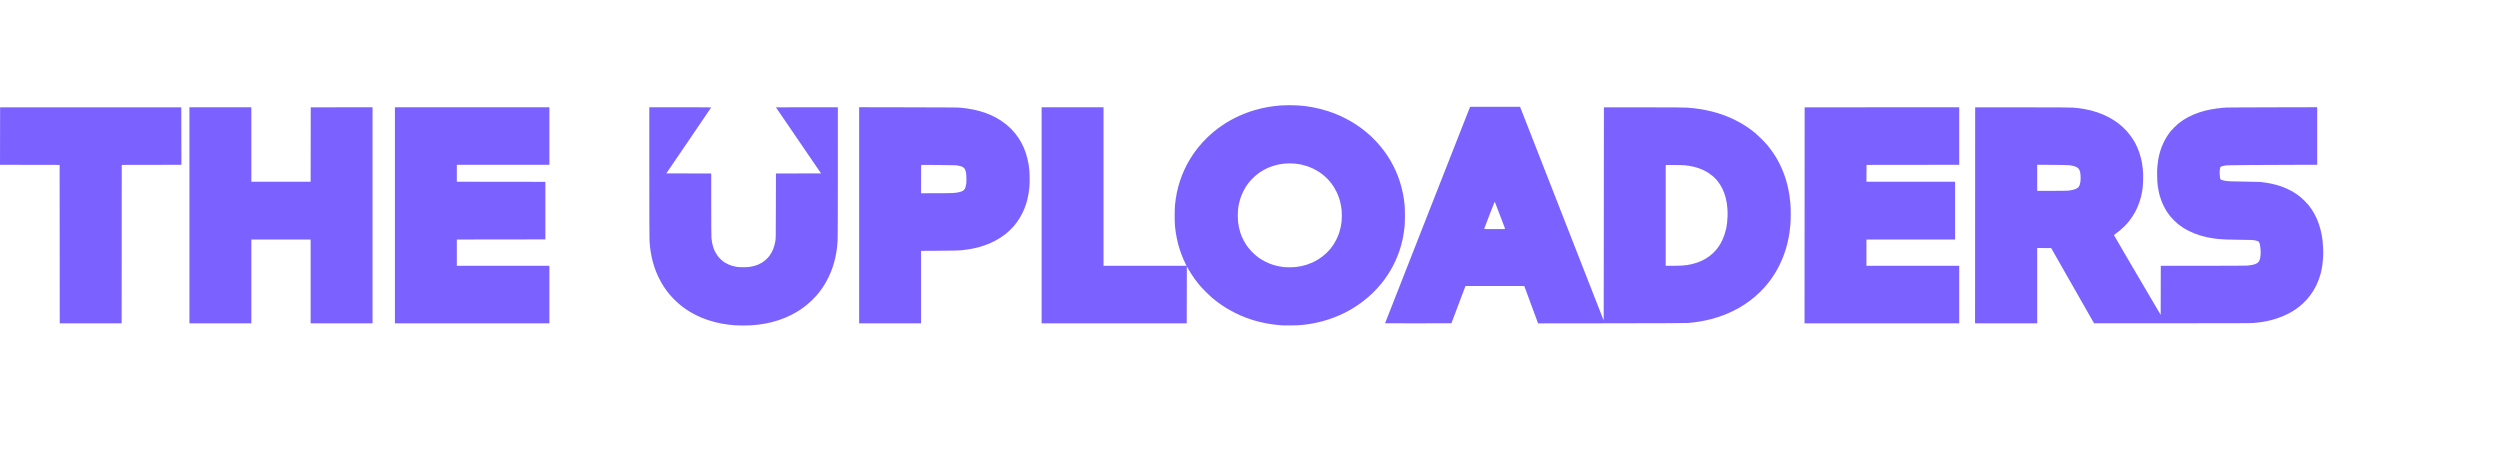
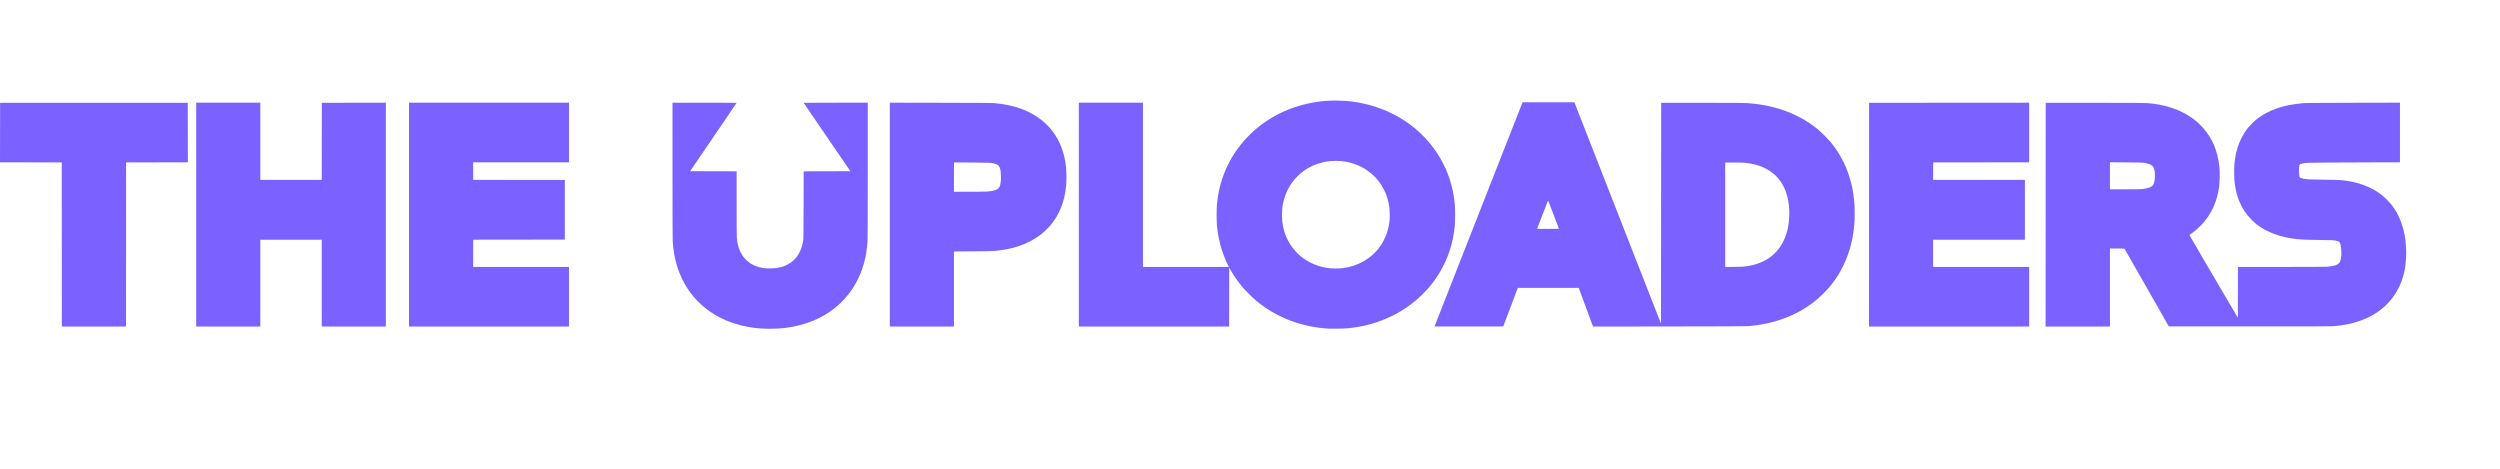
- <svg xmlns="http://www.w3.org/2000/svg" width="128" height="24" viewBox="0 -50 2900 400">
+ <svg xmlns="http://www.w3.org/2000/svg" width="128" height="24" viewBox="0 -50 2800 400">
  <path id="Shape" fill="#7b61ff" fill-rule="evenodd" stroke="none" d="M 753.189 2.52 C 808.846 2.52 824.997 2.605 824.988 2.709 C 824.979 2.813 813.261 20.076 798.949 41.071 L 772.926 79.244 L 798.966 79.308 L 825.005 79.372 L 825.008 115.34 C 825.009 138.048 825.107 152.422 825.272 154.331 C 825.416 155.994 825.761 158.483 826.041 159.864 C 826.32 161.244 826.937 163.577 827.413 165.049 C 827.889 166.521 828.842 168.831 829.53 170.183 C 830.218 171.535 831.438 173.553 832.24 174.668 C 833.042 175.784 834.792 177.73 836.127 178.994 C 837.463 180.257 839.529 181.898 840.719 182.64 C 841.909 183.381 843.892 184.423 845.126 184.955 C 846.361 185.487 848.359 186.209 849.568 186.56 C 850.777 186.91 852.974 187.399 854.45 187.646 C 856.383 187.969 858.507 188.094 862.047 188.094 C 865.34 188.094 867.917 187.954 869.859 187.67 C 871.453 187.436 873.777 186.948 875.025 186.584 C 876.272 186.221 878.256 185.531 879.434 185.053 C 880.612 184.574 882.466 183.645 883.554 182.989 C 884.642 182.332 886.256 181.199 887.14 180.471 C 888.025 179.742 889.387 178.475 890.168 177.655 C 890.949 176.835 892.077 175.511 892.674 174.712 C 893.272 173.913 894.272 172.346 894.898 171.228 C 895.523 170.111 896.375 168.346 896.789 167.307 C 897.204 166.268 897.839 164.397 898.201 163.15 C 898.563 161.902 899.099 159.578 899.393 157.984 C 899.919 155.131 899.928 154.508 900.024 117.23 L 900.12 79.372 L 926.277 79.308 L 952.433 79.244 L 926.265 41.005 C 911.873 19.973 900.097 2.71 900.097 2.642 C 900.097 2.575 916.256 2.52 936.005 2.52 L 971.914 2.52 L 971.91 77.669 C 971.908 123.769 971.811 154.467 971.659 157.083 C 971.523 159.428 971.233 162.886 971.015 164.768 C 970.797 166.649 970.395 169.493 970.121 171.087 C 969.847 172.68 969.335 175.288 968.982 176.882 C 968.63 178.476 967.958 181.14 967.49 182.803 C 967.022 184.466 966.252 186.961 965.78 188.346 C 965.307 189.732 964.395 192.173 963.752 193.771 C 963.109 195.368 961.841 198.198 960.935 200.059 C 960.029 201.921 958.482 204.809 957.497 206.478 C 956.511 208.146 955.057 210.476 954.265 211.654 C 953.473 212.831 952.002 214.869 950.995 216.182 C 949.989 217.495 948.233 219.649 947.093 220.97 C 945.952 222.29 943.558 224.788 941.772 226.522 C 939.986 228.255 937.158 230.768 935.488 232.105 C 933.817 233.443 931.265 235.357 929.818 236.358 C 928.37 237.36 925.898 238.956 924.324 239.905 C 922.75 240.854 919.91 242.418 918.012 243.381 C 916.115 244.343 912.924 245.812 910.921 246.645 C 908.918 247.478 905.521 248.742 903.373 249.454 C 901.225 250.165 897.54 251.236 895.183 251.833 C 892.827 252.429 889.256 253.214 887.246 253.576 C 885.236 253.938 881.778 254.456 879.56 254.727 C 877.343 254.999 873.658 255.339 871.371 255.484 C 869.084 255.629 864.662 255.731 861.543 255.711 C 858.425 255.692 854.399 255.578 852.598 255.459 C 850.796 255.339 847.493 255.016 845.259 254.742 C 843.024 254.467 839.622 253.955 837.699 253.604 C 835.776 253.253 832.341 252.512 830.066 251.957 C 827.79 251.402 823.929 250.281 821.484 249.465 C 819.04 248.649 815.639 247.396 813.926 246.681 C 812.213 245.965 809.244 244.594 807.327 243.634 C 805.41 242.674 802.566 241.134 801.005 240.212 C 799.445 239.29 797.091 237.795 795.775 236.89 C 794.458 235.985 792.36 234.451 791.113 233.483 C 789.866 232.514 787.654 230.679 786.199 229.406 C 784.744 228.133 782.476 225.967 781.159 224.594 C 779.843 223.221 777.908 221.08 776.861 219.836 C 775.813 218.592 774.267 216.663 773.425 215.549 C 772.583 214.435 771.157 212.394 770.257 211.014 C 769.356 209.633 767.904 207.257 767.03 205.732 C 766.155 204.208 764.73 201.475 763.863 199.658 C 762.995 197.842 761.729 194.951 761.048 193.233 C 760.367 191.515 759.46 189.033 759.032 187.717 C 758.605 186.4 757.919 184.132 757.508 182.677 C 757.098 181.222 756.471 178.728 756.116 177.134 C 755.761 175.54 755.245 172.932 754.971 171.339 C 754.696 169.745 754.295 166.91 754.079 165.039 C 753.864 163.169 753.576 159.824 753.439 157.606 C 753.285 155.112 753.19 124.774 753.19 78.047 L 753.189 2.52 Z M 1376.73 187.195 L 1376.603 253.228 L 1292.44 253.228 L 1208.277 253.228 L 1208.277 127.874 L 1208.277 2.52 L 1244.185 2.52 L 1280.094 2.52 L 1280.094 94.488 L 1280.094 186.457 L 1328.226 186.457 L 1376.358 186.457 L 1375.382 184.504 C 1374.844 183.43 1373.824 181.233 1373.114 179.623 C 1372.404 178.013 1371.327 175.405 1370.721 173.828 C 1370.115 172.251 1369.156 169.543 1368.589 167.811 C 1368.022 166.079 1367.165 163.187 1366.684 161.386 C 1366.203 159.584 1365.467 156.409 1365.046 154.331 C 1364.626 152.252 1364.056 149.02 1363.779 147.15 C 1363.502 145.279 1363.128 142.104 1362.948 140.094 C 1362.76 138.002 1362.619 132.942 1362.619 128.252 C 1362.619 123.558 1362.759 118.504 1362.948 116.409 C 1363.128 114.4 1363.552 110.921 1363.889 108.678 C 1364.226 106.436 1364.838 103.013 1365.249 101.072 C 1365.661 99.131 1366.395 96.091 1366.88 94.315 C 1367.366 92.539 1368.265 89.556 1368.879 87.685 C 1369.493 85.814 1370.562 82.866 1371.254 81.134 C 1371.947 79.402 1373.184 76.51 1374.005 74.709 C 1374.825 72.907 1376.244 70.06 1377.158 68.381 C 1378.073 66.702 1379.648 63.959 1380.659 62.285 C 1381.669 60.611 1383.511 57.789 1384.751 56.014 C 1385.991 54.24 1388.089 51.427 1389.412 49.764 C 1390.736 48.101 1393.143 45.265 1394.76 43.462 C 1396.377 41.658 1399.219 38.752 1401.075 37.004 C 1402.931 35.256 1405.64 32.832 1407.095 31.617 C 1408.55 30.402 1410.818 28.596 1412.135 27.602 C 1413.451 26.609 1415.606 25.053 1416.922 24.146 C 1418.239 23.238 1420.45 21.784 1421.836 20.915 C 1423.222 20.046 1425.66 18.602 1427.254 17.706 C 1428.848 16.81 1431.342 15.479 1432.798 14.747 C 1434.253 14.016 1436.804 12.824 1438.467 12.098 C 1440.13 11.372 1442.795 10.267 1444.389 9.643 C 1445.983 9.019 1448.421 8.121 1449.807 7.647 C 1451.193 7.174 1453.889 6.333 1455.798 5.779 C 1457.707 5.225 1460.882 4.388 1462.854 3.919 C 1464.825 3.45 1468.025 2.778 1469.966 2.425 C 1471.906 2.073 1475.251 1.56 1477.399 1.286 C 1479.547 1.013 1483.119 0.639 1485.337 0.457 C 1487.554 0.275 1492.26 0.126 1495.794 0.126 C 1499.328 0.126 1504.148 0.274 1506.504 0.455 C 1508.86 0.635 1512.545 1.008 1514.693 1.283 C 1516.841 1.558 1520.426 2.119 1522.66 2.529 C 1524.893 2.94 1528.932 3.835 1531.636 4.519 C 1534.34 5.202 1538.352 6.351 1540.553 7.072 C 1542.753 7.792 1546.085 8.979 1547.956 9.708 C 1549.827 10.437 1552.718 11.644 1554.381 12.391 C 1556.044 13.137 1559.304 14.735 1561.626 15.94 C 1563.947 17.146 1566.895 18.769 1568.177 19.548 C 1569.459 20.326 1571.812 21.818 1573.406 22.862 C 1575 23.907 1577.608 25.726 1579.202 26.906 C 1580.796 28.085 1583.347 30.092 1584.872 31.366 C 1586.396 32.64 1588.861 34.807 1590.35 36.18 C 1591.838 37.553 1594.432 40.151 1596.113 41.953 C 1597.795 43.754 1600.197 46.476 1601.451 48 C 1602.705 49.524 1604.669 52.036 1605.815 53.581 C 1606.961 55.126 1608.75 57.701 1609.79 59.303 C 1610.83 60.904 1612.348 63.382 1613.165 64.808 C 1613.981 66.235 1615.342 68.732 1616.189 70.357 C 1617.036 71.983 1618.341 74.704 1619.09 76.404 C 1619.838 78.105 1620.975 80.857 1621.616 82.52 C 1622.258 84.183 1623.233 86.961 1623.784 88.693 C 1624.335 90.425 1625.181 93.317 1625.665 95.118 C 1626.148 96.92 1626.887 100.094 1627.306 102.173 C 1627.725 104.252 1628.292 107.495 1628.564 109.38 C 1628.837 111.265 1629.21 114.44 1629.393 116.435 C 1629.587 118.552 1629.725 123.473 1629.725 128.252 C 1629.725 132.902 1629.586 137.965 1629.403 139.969 C 1629.225 141.909 1628.85 145.083 1628.57 147.024 C 1628.289 148.964 1627.724 152.195 1627.314 154.203 C 1626.904 156.212 1626.167 159.387 1625.677 161.258 C 1625.187 163.13 1624.322 166.079 1623.754 167.811 C 1623.186 169.543 1622.126 172.491 1621.398 174.362 C 1620.67 176.233 1619.484 179.068 1618.763 180.661 C 1618.041 182.255 1616.76 184.863 1615.916 186.457 C 1615.071 188.05 1613.685 190.545 1612.836 192 C 1611.987 193.455 1610.479 195.872 1609.485 197.37 C 1608.491 198.868 1606.864 201.193 1605.87 202.535 C 1604.875 203.878 1603.348 205.862 1602.475 206.944 C 1601.603 208.027 1599.635 210.316 1598.102 212.03 C 1596.569 213.745 1593.872 216.531 1592.109 218.221 C 1590.346 219.911 1587.599 222.391 1586.006 223.733 C 1584.412 225.074 1581.747 227.194 1580.084 228.443 C 1578.421 229.693 1575.869 231.506 1574.414 232.473 C 1572.959 233.441 1570.634 234.919 1569.249 235.759 C 1567.863 236.599 1565.708 237.853 1564.461 238.546 C 1563.213 239.24 1561.059 240.375 1559.673 241.069 C 1558.287 241.763 1555.792 242.924 1554.129 243.65 C 1552.466 244.375 1549.575 245.563 1547.704 246.29 C 1545.833 247.016 1542.884 248.076 1541.152 248.644 C 1539.42 249.212 1536.585 250.069 1534.852 250.547 C 1533.12 251.026 1530.172 251.761 1528.301 252.181 C 1526.43 252.602 1523.595 253.177 1522.001 253.461 C 1520.407 253.744 1517.856 254.152 1516.331 254.368 C 1514.807 254.584 1511.859 254.93 1509.78 255.137 C 1507.639 255.349 1502.503 255.551 1497.936 255.601 C 1493.501 255.649 1489.192 255.648 1488.361 255.598 C 1487.529 255.547 1485.375 255.384 1483.573 255.236 C 1481.771 255.087 1478.596 254.737 1476.517 254.458 C 1474.438 254.179 1470.98 253.62 1468.832 253.215 C 1466.684 252.811 1463.168 252.042 1461.02 251.507 C 1458.872 250.972 1455.357 249.992 1453.208 249.329 C 1451.06 248.667 1447.715 247.525 1445.775 246.793 C 1443.835 246.06 1440.83 244.848 1439.097 244.099 C 1437.365 243.351 1433.963 241.728 1431.538 240.493 C 1429.112 239.257 1425.54 237.295 1423.6 236.132 C 1421.66 234.968 1418.825 233.16 1417.3 232.113 C 1415.776 231.066 1413.395 229.357 1412.009 228.316 C 1410.623 227.274 1408.128 225.287 1406.465 223.899 C 1404.802 222.511 1401.279 219.216 1398.636 216.577 C 1395.994 213.939 1392.612 210.306 1391.121 208.504 C 1389.63 206.702 1387.4 203.842 1386.164 202.148 C 1384.929 200.454 1383.028 197.676 1381.94 195.975 C 1380.851 194.274 1379.234 191.602 1378.346 190.038 L 1376.73 187.195 Z M 69.297 253.228 L 69.17 69.417 L 34.584 69.353 L -0.002 69.29 L 0.062 35.968 L 0.126 2.646 L 105.205 2.646 L 210.283 2.646 L 210.347 35.968 L 210.411 69.29 L 175.825 69.353 L 141.239 69.417 L 141.175 161.323 L 141.112 253.228 L 105.205 253.228 L 69.297 253.228 Z M 219.733 253.228 L 219.733 2.52 L 255.641 2.52 L 291.549 2.52 L 291.549 45.732 L 291.549 88.945 L 325.944 88.945 L 360.34 88.945 L 360.404 45.795 L 360.467 2.646 L 396.312 2.582 L 432.158 2.518 L 432.158 127.873 L 432.158 253.228 L 396.249 253.228 L 360.341 253.228 L 360.341 204.598 L 360.341 155.969 L 325.945 155.969 L 291.549 155.969 L 291.549 204.598 L 291.549 253.228 L 255.641 253.228 L 219.733 253.228 Z M 458.112 253.228 L 458.112 2.52 L 547.694 2.52 L 637.275 2.52 L 637.275 35.906 L 637.275 69.291 L 583.602 69.291 L 529.928 69.291 L 529.928 79.118 L 529.928 88.944 L 581.271 89.007 L 632.613 89.071 L 632.613 122.457 L 632.613 155.843 L 581.271 155.906 L 529.928 155.97 L 529.928 171.213 L 529.928 186.457 L 583.602 186.457 L 637.275 186.457 L 637.275 219.843 L 637.275 253.228 L 547.694 253.228 L 458.112 253.228 Z M 996.608 253.228 L 996.608 2.495 L 1053.746 2.604 C 1103.58 2.7 1111.384 2.765 1114.79 3.114 C 1116.938 3.334 1120.34 3.752 1122.35 4.042 C 1124.359 4.333 1127.648 4.916 1129.657 5.338 C 1131.667 5.759 1134.872 6.545 1136.781 7.084 C 1138.689 7.623 1141.637 8.566 1143.332 9.181 C 1145.027 9.795 1147.688 10.861 1149.244 11.549 C 1150.8 12.237 1153.408 13.506 1155.04 14.37 C 1156.671 15.233 1159.448 16.895 1161.21 18.063 C 1162.972 19.23 1165.636 21.169 1167.131 22.372 C 1168.626 23.574 1171.1 25.807 1172.629 27.334 C 1174.159 28.861 1176.383 31.331 1177.572 32.823 C 1178.761 34.314 1180.472 36.639 1181.375 37.988 C 1182.277 39.337 1183.708 41.689 1184.556 43.215 C 1185.404 44.741 1186.719 47.424 1187.477 49.178 C 1188.236 50.931 1189.318 53.747 1189.883 55.435 C 1190.447 57.122 1191.293 60.07 1191.763 61.985 C 1192.234 63.899 1192.857 66.881 1193.149 68.61 C 1193.441 70.339 1193.846 73.553 1194.048 75.751 C 1194.251 77.961 1194.414 82.451 1194.412 85.795 C 1194.409 89.121 1194.248 93.487 1194.053 95.496 C 1193.858 97.506 1193.453 100.67 1193.152 102.528 C 1192.852 104.386 1192.274 107.278 1191.867 108.953 C 1191.46 110.629 1190.722 113.247 1190.226 114.772 C 1189.731 116.296 1188.858 118.734 1188.286 120.189 C 1187.713 121.644 1186.545 124.213 1185.689 125.899 C 1184.833 127.584 1183.432 130.078 1182.576 131.442 C 1181.72 132.806 1180.377 134.816 1179.592 135.91 C 1178.807 137.004 1177.119 139.118 1175.842 140.607 C 1174.564 142.096 1172.345 144.402 1170.911 145.732 C 1169.476 147.062 1167.347 148.904 1166.178 149.825 C 1165.01 150.746 1162.636 152.437 1160.904 153.582 C 1159.171 154.727 1156.173 156.491 1154.241 157.501 C 1152.309 158.511 1149.418 159.893 1147.816 160.573 C 1146.213 161.252 1143.428 162.315 1141.627 162.934 C 1139.825 163.553 1136.877 164.448 1135.075 164.923 C 1133.273 165.398 1130.4 166.071 1128.689 166.418 C 1126.978 166.766 1123.986 167.283 1122.039 167.568 C 1120.092 167.852 1116.786 168.255 1114.692 168.463 C 1111.801 168.749 1105.773 168.875 1089.654 168.983 L 1068.424 169.126 L 1068.424 211.177 L 1068.424 253.228 L 1032.516 253.228 L 996.608 253.228 Z M 1705.303 2.016 L 1763.285 2.016 L 1772.056 24.434 C 1776.88 36.764 1785.512 58.823 1791.238 73.453 C 1796.964 88.083 1814.844 133.783 1830.971 175.008 L 1860.293 249.963 L 1860.419 126.304 L 1860.545 2.646 L 1906.407 2.646 C 1941.632 2.646 1953.35 2.722 1956.93 2.975 C 1959.494 3.156 1963.406 3.519 1965.624 3.78 C 1967.841 4.042 1971.073 4.485 1972.806 4.766 C 1974.538 5.046 1977.316 5.554 1978.979 5.894 C 1980.642 6.234 1983.647 6.925 1985.657 7.43 C 1987.667 7.934 1990.558 8.724 1992.083 9.185 C 1993.607 9.645 1996.328 10.539 1998.13 11.17 C 1999.932 11.801 2002.823 12.9 2004.556 13.613 C 2006.288 14.325 2009.577 15.81 2011.864 16.914 C 2014.15 18.018 2017.609 19.841 2019.549 20.966 C 2021.489 22.091 2024.381 23.884 2025.975 24.951 C 2027.569 26.017 2030.007 27.738 2031.392 28.775 C 2032.778 29.811 2034.99 31.548 2036.306 32.634 C 2037.623 33.72 2040.863 36.771 2043.507 39.414 C 2046.151 42.058 2049.422 45.581 2050.776 47.244 C 2052.13 48.907 2054.162 51.571 2055.292 53.163 C 2056.422 54.756 2058.049 57.164 2058.907 58.516 C 2059.765 59.867 2061.085 62.079 2061.84 63.431 C 2062.595 64.783 2063.841 67.146 2064.608 68.682 C 2065.375 70.217 2066.619 72.938 2067.372 74.729 C 2068.126 76.519 2069.21 79.288 2069.781 80.882 C 2070.352 82.476 2071.211 85.083 2071.69 86.677 C 2072.168 88.271 2072.918 90.992 2073.355 92.724 C 2073.793 94.457 2074.427 97.291 2074.764 99.024 C 2075.102 100.756 2075.596 103.647 2075.863 105.449 C 2076.129 107.25 2076.552 110.935 2076.801 113.638 C 2077.124 117.136 2077.254 120.837 2077.254 126.488 C 2077.254 132.139 2077.124 135.84 2076.801 139.339 C 2076.552 142.041 2076.13 145.732 2075.865 147.542 C 2075.6 149.351 2075.087 152.356 2074.727 154.219 C 2074.366 156.082 2073.73 158.967 2073.313 160.63 C 2072.896 162.293 2072.169 164.957 2071.697 166.551 C 2071.225 168.145 2070.335 170.866 2069.719 172.598 C 2069.104 174.331 2067.984 177.222 2067.23 179.024 C 2066.477 180.825 2065.164 183.696 2064.314 185.403 C 2063.463 187.11 2062.158 189.604 2061.414 190.946 C 2060.669 192.288 2059.381 194.472 2058.551 195.799 C 2057.721 197.126 2056.217 199.394 2055.208 200.838 C 2054.198 202.283 2052.575 204.485 2051.6 205.732 C 2050.625 206.98 2048.726 209.247 2047.381 210.772 C 2046.036 212.296 2043.589 214.891 2041.944 216.539 C 2040.298 218.187 2037.478 220.787 2035.676 222.318 C 2033.875 223.848 2031.096 226.072 2029.501 227.259 C 2027.906 228.446 2025.185 230.341 2023.453 231.47 C 2021.722 232.598 2018.888 234.328 2017.155 235.314 C 2015.423 236.299 2012.27 237.958 2010.149 239 C 2008.028 240.042 2004.499 241.626 2002.307 242.52 C 2000.114 243.414 1996.433 244.775 1994.127 245.545 C 1991.821 246.315 1988.502 247.337 1986.753 247.817 C 1985.003 248.296 1981.802 249.08 1979.638 249.559 C 1977.474 250.038 1974.002 250.712 1971.924 251.058 C 1969.845 251.403 1966.556 251.867 1964.616 252.088 C 1962.676 252.31 1959.954 252.614 1958.568 252.765 C 1956.822 252.955 1929.678 253.07 1870.11 253.141 L 1784.171 253.242 L 1776.898 233.519 C 1772.898 222.671 1769.293 212.917 1768.887 211.843 L 1768.148 209.89 L 1734.048 209.89 L 1699.948 209.89 L 1699.3 211.591 C 1698.944 212.526 1695.271 222.249 1691.138 233.197 L 1683.623 253.102 L 1645.146 253.166 C 1623.983 253.201 1606.669 253.185 1606.669 253.129 C 1606.669 253.074 1627.073 201.083 1652.012 137.595 C 1676.951 74.107 1699.143 17.629 1701.329 12.089 L 1705.303 2.016 Z M 2093.255 253.228 L 2093.381 2.646 L 2183.026 2.582 L 2272.67 2.519 L 2272.67 35.905 L 2272.67 69.29 L 2218.934 69.354 L 2165.198 69.417 L 2165.132 79.181 L 2165.066 88.945 L 2216.474 88.945 L 2267.882 88.945 L 2267.882 122.457 L 2267.882 155.969 L 2216.477 155.969 L 2165.072 155.969 L 2165.072 171.213 L 2165.072 186.457 L 2218.871 186.457 L 2272.67 186.457 L 2272.67 219.843 L 2272.67 253.228 L 2182.962 253.228 L 2093.255 253.228 Z M 2291.064 253.228 L 2291.191 2.646 L 2345.494 2.646 C 2385.847 2.646 2400.963 2.725 2404.333 2.956 C 2406.828 3.126 2410.23 3.445 2411.893 3.665 C 2413.556 3.884 2416.448 4.345 2418.318 4.688 C 2420.189 5.032 2423.299 5.705 2425.228 6.185 C 2427.157 6.664 2430.439 7.625 2432.521 8.321 C 2434.604 9.017 2437.902 10.263 2439.849 11.09 C 2441.797 11.918 2444.865 13.398 2446.667 14.381 C 2448.469 15.363 2451.19 16.987 2452.715 17.99 C 2454.239 18.993 2456.45 20.561 2457.628 21.475 C 2458.806 22.389 2460.848 24.109 2462.164 25.298 C 2463.481 26.486 2465.561 28.566 2466.787 29.918 C 2468.012 31.271 2469.946 33.625 2471.083 35.15 C 2472.22 36.674 2473.781 38.942 2474.551 40.189 C 2475.322 41.436 2476.408 43.307 2476.964 44.346 C 2477.52 45.386 2478.497 47.386 2479.133 48.791 C 2479.77 50.197 2480.811 52.861 2481.446 54.713 C 2482.081 56.564 2482.982 59.553 2483.448 61.354 C 2483.913 63.156 2484.534 66.047 2484.828 67.78 C 2485.122 69.512 2485.545 72.887 2485.767 75.28 C 2486.082 78.662 2486.137 81.16 2486.015 86.493 C 2485.928 90.267 2485.689 94.602 2485.483 96.126 C 2485.277 97.65 2484.873 100.145 2484.586 101.669 C 2484.299 103.194 2483.735 105.688 2483.332 107.213 C 2482.929 108.737 2482.154 111.304 2481.61 112.916 C 2481.066 114.529 2480.031 117.176 2479.312 118.799 C 2478.592 120.423 2477.377 122.902 2476.613 124.308 C 2475.848 125.715 2474.396 128.113 2473.385 129.638 C 2472.375 131.162 2470.599 133.6 2469.438 135.054 C 2468.279 136.509 2465.972 139.046 2464.313 140.693 C 2462.654 142.34 2460.209 144.569 2458.879 145.645 C 2457.55 146.721 2455.506 148.274 2454.336 149.096 C 2453.167 149.918 2452.225 150.752 2452.243 150.949 C 2452.261 151.146 2459.427 163.471 2468.169 178.338 C 2476.91 193.205 2489.086 213.917 2495.225 224.364 L 2506.388 243.36 L 2506.452 214.908 L 2506.516 186.457 L 2555.337 186.454 C 2586.901 186.452 2605.228 186.359 2607.183 186.19 C 2608.845 186.047 2611.227 185.72 2612.474 185.464 C 2613.722 185.208 2615.398 184.75 2616.199 184.447 C 2617.001 184.143 2618.133 183.531 2618.716 183.086 C 2619.299 182.642 2620.034 181.896 2620.349 181.429 C 2620.663 180.962 2621.15 179.839 2621.429 178.934 C 2621.709 178.029 2622.067 175.912 2622.226 174.229 C 2622.445 171.904 2622.442 170.232 2622.215 167.272 C 2622.05 165.128 2621.732 162.644 2621.508 161.75 C 2621.284 160.857 2620.892 159.71 2620.635 159.201 C 2620.261 158.457 2619.895 158.173 2618.765 157.751 C 2617.992 157.461 2616.431 157.042 2615.295 156.819 C 2613.612 156.488 2610.972 156.397 2601.009 156.329 C 2594.287 156.283 2585.896 156.122 2582.362 155.971 C 2578.828 155.82 2574.462 155.53 2572.66 155.326 C 2570.859 155.122 2568.012 154.733 2566.333 154.461 C 2564.655 154.189 2561.877 153.67 2560.16 153.307 C 2558.442 152.944 2555.318 152.154 2553.218 151.552 C 2551.116 150.949 2547.771 149.815 2545.784 149.031 C 2543.796 148.248 2540.463 146.732 2538.377 145.662 C 2536.291 144.592 2533.286 142.854 2531.699 141.801 C 2530.113 140.747 2527.851 139.113 2526.673 138.17 C 2525.495 137.227 2523.283 135.205 2521.758 133.677 C 2520.233 132.148 2518.192 129.9 2517.222 128.681 C 2516.252 127.462 2514.686 125.308 2513.74 123.894 C 2512.794 122.48 2511.14 119.557 2510.065 117.399 C 2508.989 115.24 2507.629 112.122 2507.042 110.469 C 2506.455 108.817 2505.704 106.536 2505.374 105.401 C 2505.044 104.265 2504.479 101.941 2504.117 100.235 C 2503.755 98.529 2503.23 95.49 2502.951 93.48 C 2502.587 90.86 2502.403 87.796 2502.301 82.646 C 2502.19 76.99 2502.25 74.508 2502.584 70.96 C 2502.818 68.482 2503.236 65.137 2503.513 63.527 C 2503.79 61.916 2504.253 59.578 2504.542 58.331 C 2504.831 57.083 2505.396 54.986 2505.798 53.669 C 2506.201 52.353 2506.933 50.198 2507.425 48.882 C 2507.917 47.565 2508.938 45.184 2509.694 43.591 C 2510.45 41.997 2511.708 39.616 2512.489 38.299 C 2513.271 36.983 2514.506 35.055 2515.234 34.016 C 2515.962 32.976 2517.207 31.332 2518 30.362 C 2518.792 29.392 2520.813 27.231 2522.49 25.56 C 2524.167 23.888 2526.616 21.688 2527.933 20.671 C 2529.249 19.653 2531.404 18.112 2532.72 17.247 C 2534.037 16.382 2536.532 14.921 2538.264 14.001 C 2539.997 13.081 2542.831 11.723 2544.564 10.983 C 2546.296 10.243 2549.358 9.101 2551.367 8.446 C 2553.377 7.791 2556.269 6.933 2557.793 6.539 C 2559.318 6.144 2562.039 5.539 2563.841 5.193 C 2565.643 4.848 2568.818 4.328 2570.898 4.039 C 2572.978 3.749 2576.55 3.335 2578.836 3.117 C 2582.409 2.777 2590.355 2.706 2635.468 2.606 L 2687.944 2.49 L 2687.944 35.891 L 2687.944 69.291 L 2663.439 69.319 C 2649.96 69.335 2626.403 69.436 2611.088 69.545 C 2587.687 69.71 2582.902 69.804 2581.102 70.131 C 2579.924 70.345 2578.297 70.719 2577.486 70.961 C 2576.582 71.232 2575.87 71.618 2575.645 71.961 C 2575.444 72.269 2575.154 73.523 2575.002 74.748 C 2574.843 76.025 2574.787 78.483 2574.87 80.504 C 2574.95 82.444 2575.155 84.527 2575.325 85.134 C 2575.594 86.086 2575.788 86.303 2576.764 86.735 C 2577.385 87.009 2578.926 87.448 2580.19 87.708 C 2581.454 87.969 2584.529 88.301 2587.024 88.446 C 2589.518 88.591 2597.853 88.759 2605.545 88.82 C 2613.237 88.882 2620.551 89.048 2621.798 89.189 C 2623.045 89.33 2625.427 89.624 2627.09 89.842 C 2628.752 90.061 2631.759 90.569 2633.77 90.973 C 2635.781 91.377 2638.843 92.095 2640.575 92.57 C 2642.307 93.044 2645.197 93.965 2646.998 94.615 C 2648.799 95.266 2651.746 96.493 2653.548 97.343 C 2655.35 98.193 2657.788 99.439 2658.966 100.11 C 2660.144 100.782 2662.185 102.054 2663.502 102.938 C 2664.818 103.821 2666.859 105.311 2668.037 106.247 C 2669.215 107.183 2671.605 109.371 2673.348 111.109 C 2675.091 112.846 2677.283 115.232 2678.219 116.409 C 2679.154 117.587 2680.634 119.628 2681.507 120.945 C 2682.38 122.261 2683.729 124.467 2684.505 125.845 C 2685.281 127.224 2686.529 129.719 2687.279 131.389 C 2688.028 133.059 2689.168 135.943 2689.81 137.799 C 2690.453 139.654 2691.368 142.716 2691.843 144.602 C 2692.317 146.488 2692.944 149.361 2693.235 150.986 C 2693.525 152.611 2693.925 155.219 2694.122 156.781 C 2694.32 158.344 2694.62 162.249 2694.79 165.46 C 2695.031 170.025 2695.033 172.443 2694.798 176.547 C 2694.632 179.433 2694.275 183.326 2694.004 185.197 C 2693.734 187.068 2693.277 189.732 2692.99 191.118 C 2692.703 192.504 2692.126 194.871 2691.708 196.377 C 2691.291 197.884 2690.43 200.548 2689.797 202.298 C 2689.164 204.048 2687.942 206.954 2687.082 208.756 C 2686.222 210.557 2684.698 213.384 2683.694 215.037 C 2682.69 216.691 2680.921 219.298 2679.762 220.833 C 2678.604 222.367 2676.767 224.608 2675.681 225.812 C 2674.595 227.017 2672.63 228.99 2671.313 230.198 C 2669.997 231.405 2668.182 232.981 2667.281 233.699 C 2666.381 234.417 2664.68 235.684 2663.502 236.514 C 2662.324 237.345 2660.288 238.669 2658.979 239.457 C 2657.669 240.246 2655.401 241.501 2653.939 242.247 C 2652.477 242.994 2649.892 244.187 2648.194 244.899 C 2646.497 245.612 2643.436 246.753 2641.391 247.435 C 2639.346 248.118 2636.323 249.017 2634.672 249.433 C 2633.021 249.85 2630.244 250.474 2628.498 250.821 C 2626.753 251.168 2623.768 251.676 2621.863 251.95 C 2619.959 252.224 2616.501 252.595 2614.178 252.775 C 2610.823 253.035 2591.353 253.102 2519.52 253.102 L 2429.085 253.102 L 2404.233 209.512 L 2379.382 165.921 L 2371.258 165.855 L 2363.133 165.788 L 2363.133 209.508 L 2363.133 253.228 L 2327.099 253.228 L 2291.064 253.228 Z M 1495.668 188.176 C 1498.23 188.202 1501.32 188.062 1503.354 187.826 C 1505.225 187.609 1508.116 187.146 1509.78 186.797 C 1511.443 186.447 1514.278 185.676 1516.079 185.083 C 1517.881 184.491 1520.73 183.384 1522.411 182.624 C 1524.092 181.864 1526.672 180.525 1528.146 179.647 C 1529.619 178.77 1532.001 177.168 1533.439 176.089 C 1534.877 175.009 1537.265 172.969 1538.745 171.557 C 1540.224 170.144 1542.356 167.844 1543.483 166.447 C 1544.609 165.049 1546.197 162.885 1547.012 161.638 C 1547.827 160.391 1549.316 157.719 1550.322 155.701 C 1551.328 153.682 1552.672 150.451 1553.31 148.52 C 1553.948 146.588 1554.761 143.697 1555.116 142.094 C 1555.471 140.491 1555.932 137.714 1556.142 135.922 C 1556.352 134.13 1556.523 130.72 1556.523 128.343 C 1556.523 125.966 1556.405 122.848 1556.261 121.413 C 1556.116 119.977 1555.661 117.121 1555.249 115.066 C 1554.837 113.01 1553.984 109.778 1553.352 107.884 C 1552.72 105.991 1551.474 102.922 1550.583 101.065 C 1549.691 99.209 1548.312 96.66 1547.518 95.401 C 1546.724 94.143 1545.438 92.261 1544.66 91.218 C 1543.882 90.176 1542.322 88.282 1541.192 87.009 C 1540.062 85.737 1537.862 83.599 1536.302 82.257 C 1534.743 80.916 1532.123 78.92 1530.481 77.822 C 1528.84 76.724 1525.814 74.992 1523.757 73.974 C 1521.555 72.883 1518.413 71.594 1516.111 70.838 C 1513.962 70.131 1510.808 69.27 1509.102 68.923 C 1507.396 68.577 1504.582 68.149 1502.85 67.973 C 1501.118 67.797 1498.056 67.654 1496.046 67.654 C 1494.037 67.654 1490.976 67.798 1489.244 67.974 C 1487.512 68.151 1484.678 68.586 1482.944 68.942 C 1481.211 69.298 1478.319 70.076 1476.517 70.67 C 1474.716 71.264 1472.041 72.279 1470.573 72.924 C 1469.105 73.57 1466.694 74.802 1465.215 75.663 C 1463.736 76.524 1461.517 77.943 1460.285 78.817 C 1459.052 79.691 1456.877 81.448 1455.452 82.722 C 1454.026 83.997 1451.956 86.06 1450.852 87.307 C 1449.748 88.554 1448.227 90.406 1447.473 91.422 C 1446.719 92.438 1445.541 94.176 1444.854 95.283 C 1444.167 96.39 1442.944 98.62 1442.137 100.239 C 1441.33 101.857 1440.253 104.299 1439.743 105.666 C 1439.233 107.032 1438.439 109.527 1437.977 111.211 C 1437.516 112.894 1436.957 115.348 1436.736 116.663 C 1436.515 117.979 1436.22 120.076 1436.08 121.323 C 1435.94 122.57 1435.825 125.664 1435.823 128.199 C 1435.822 130.734 1435.941 133.908 1436.087 135.254 C 1436.233 136.6 1436.681 139.345 1437.083 141.354 C 1437.485 143.364 1438.227 146.255 1438.732 147.78 C 1439.236 149.304 1439.969 151.306 1440.359 152.228 C 1440.75 153.15 1441.659 155.077 1442.379 156.511 C 1443.098 157.945 1444.311 160.077 1445.074 161.249 C 1445.837 162.421 1447.152 164.291 1447.998 165.406 C 1448.842 166.521 1450.729 168.665 1452.19 170.171 C 1453.651 171.676 1455.98 173.823 1457.366 174.942 C 1458.752 176.061 1460.907 177.639 1462.154 178.449 C 1463.401 179.259 1465.669 180.56 1467.194 181.342 C 1468.718 182.123 1471.043 183.201 1472.359 183.736 C 1473.675 184.272 1475.83 185.041 1477.147 185.446 C 1478.464 185.85 1480.585 186.412 1481.86 186.695 C 1483.136 186.977 1485.29 187.374 1486.648 187.575 C 1488.006 187.777 1489.627 187.985 1490.251 188.037 C 1490.874 188.09 1493.312 188.152 1495.668 188.176 Z M 1932.236 69.543 L 1932.236 186.457 L 1940.137 186.457 C 1944.482 186.457 1949.5 186.34 1951.287 186.196 C 1953.074 186.053 1955.727 185.763 1957.182 185.551 C 1958.638 185.339 1961.189 184.84 1962.852 184.442 C 1964.515 184.044 1967.181 183.267 1968.775 182.714 C 1970.37 182.162 1972.751 181.21 1974.067 180.599 C 1975.383 179.988 1977.482 178.871 1978.732 178.117 C 1979.982 177.362 1981.91 176.068 1983.016 175.239 C 1984.122 174.41 1985.978 172.825 1987.141 171.717 C 1988.304 170.608 1990.019 168.794 1990.953 167.685 C 1991.886 166.576 1993.398 164.524 1994.313 163.125 C 1995.227 161.726 1996.711 159.069 1997.611 157.222 C 1998.51 155.374 1999.807 152.154 2000.492 150.065 C 2001.177 147.977 2002.028 144.85 2002.383 143.118 C 2002.737 141.386 2003.204 138.551 2003.421 136.819 C 2003.638 135.087 2003.886 131.557 2003.972 128.975 C 2004.067 126.137 2004.012 122.8 2003.832 120.534 C 2003.669 118.474 2003.363 115.597 2003.151 114.142 C 2002.939 112.687 2002.422 110.085 2002.002 108.361 C 2001.581 106.637 2000.792 103.972 2000.247 102.44 C 1999.702 100.907 1998.646 98.406 1997.9 96.882 C 1997.154 95.357 1995.872 93.09 1995.052 91.843 C 1994.231 90.595 1992.666 88.509 1991.573 87.207 C 1990.48 85.904 1988.56 83.939 1987.306 82.841 C 1986.052 81.742 1983.95 80.124 1982.633 79.245 C 1981.316 78.366 1979.355 77.171 1978.274 76.59 C 1977.193 76.009 1975.408 75.154 1974.308 74.69 C 1973.207 74.226 1971.283 73.503 1970.031 73.084 C 1968.78 72.664 1966.63 72.036 1965.254 71.687 C 1963.877 71.338 1961.413 70.833 1959.778 70.564 C 1958.142 70.296 1955.566 69.956 1954.052 69.81 C 1952.538 69.663 1947.01 69.543 1941.767 69.543 L 1932.236 69.543 Z M 1733.796 143.874 C 1744.647 143.874 1746.054 143.83 1745.926 143.493 C 1745.847 143.283 1743.273 136.509 1740.207 128.438 C 1737.14 120.367 1734.443 113.326 1734.213 112.792 C 1733.794 111.82 1733.794 111.82 1727.792 127.462 C 1724.491 136.065 1721.73 143.277 1721.656 143.489 C 1721.536 143.831 1722.896 143.874 1733.796 143.874 Z M 1068.424 102.299 C 1093.519 102.296 1102.66 102.182 1104.928 102.044 C 1107.196 101.906 1110.163 101.567 1111.521 101.29 C 1112.88 101.013 1114.653 100.534 1115.46 100.225 C 1116.367 99.878 1117.375 99.227 1118.094 98.524 C 1118.887 97.75 1119.437 96.905 1119.814 95.883 C 1120.118 95.056 1120.546 93.185 1120.763 91.725 C 1121.064 89.706 1121.126 87.925 1121.022 84.283 C 1120.936 81.297 1120.734 78.833 1120.484 77.732 C 1120.263 76.762 1119.771 75.345 1119.389 74.583 C 1118.971 73.747 1118.286 72.889 1117.663 72.422 C 1117.094 71.995 1115.847 71.395 1114.891 71.088 C 1113.935 70.781 1112.245 70.355 1111.136 70.141 C 1109.496 69.824 1105.382 69.709 1089.087 69.52 C 1078.069 69.392 1068.913 69.342 1068.74 69.408 C 1068.492 69.502 1068.424 73.037 1068.424 85.913 L 1068.424 102.299 Z M 2363.133 69.242 L 2363.133 99.528 L 2380.079 99.525 C 2390.042 99.524 2397.96 99.417 2399.293 99.264 C 2400.541 99.122 2402.6 98.788 2403.869 98.523 C 2405.139 98.259 2406.811 97.775 2407.584 97.449 C 2408.358 97.123 2409.489 96.504 2410.099 96.075 C 2410.893 95.515 2411.427 94.842 2411.986 93.694 C 2412.488 92.665 2412.901 91.242 2413.147 89.701 C 2413.357 88.384 2413.529 85.933 2413.53 84.253 C 2413.53 82.574 2413.355 80.193 2413.141 78.962 C 2412.927 77.731 2412.489 76.15 2412.168 75.448 C 2411.847 74.746 2411.169 73.768 2410.662 73.275 C 2410.154 72.782 2409.066 72.076 2408.243 71.707 C 2407.42 71.338 2405.864 70.816 2404.784 70.547 C 2403.705 70.278 2401.971 69.934 2400.931 69.784 C 2399.792 69.619 2391.917 69.457 2381.087 69.376 L 2363.133 69.242 Z" />
</svg>
